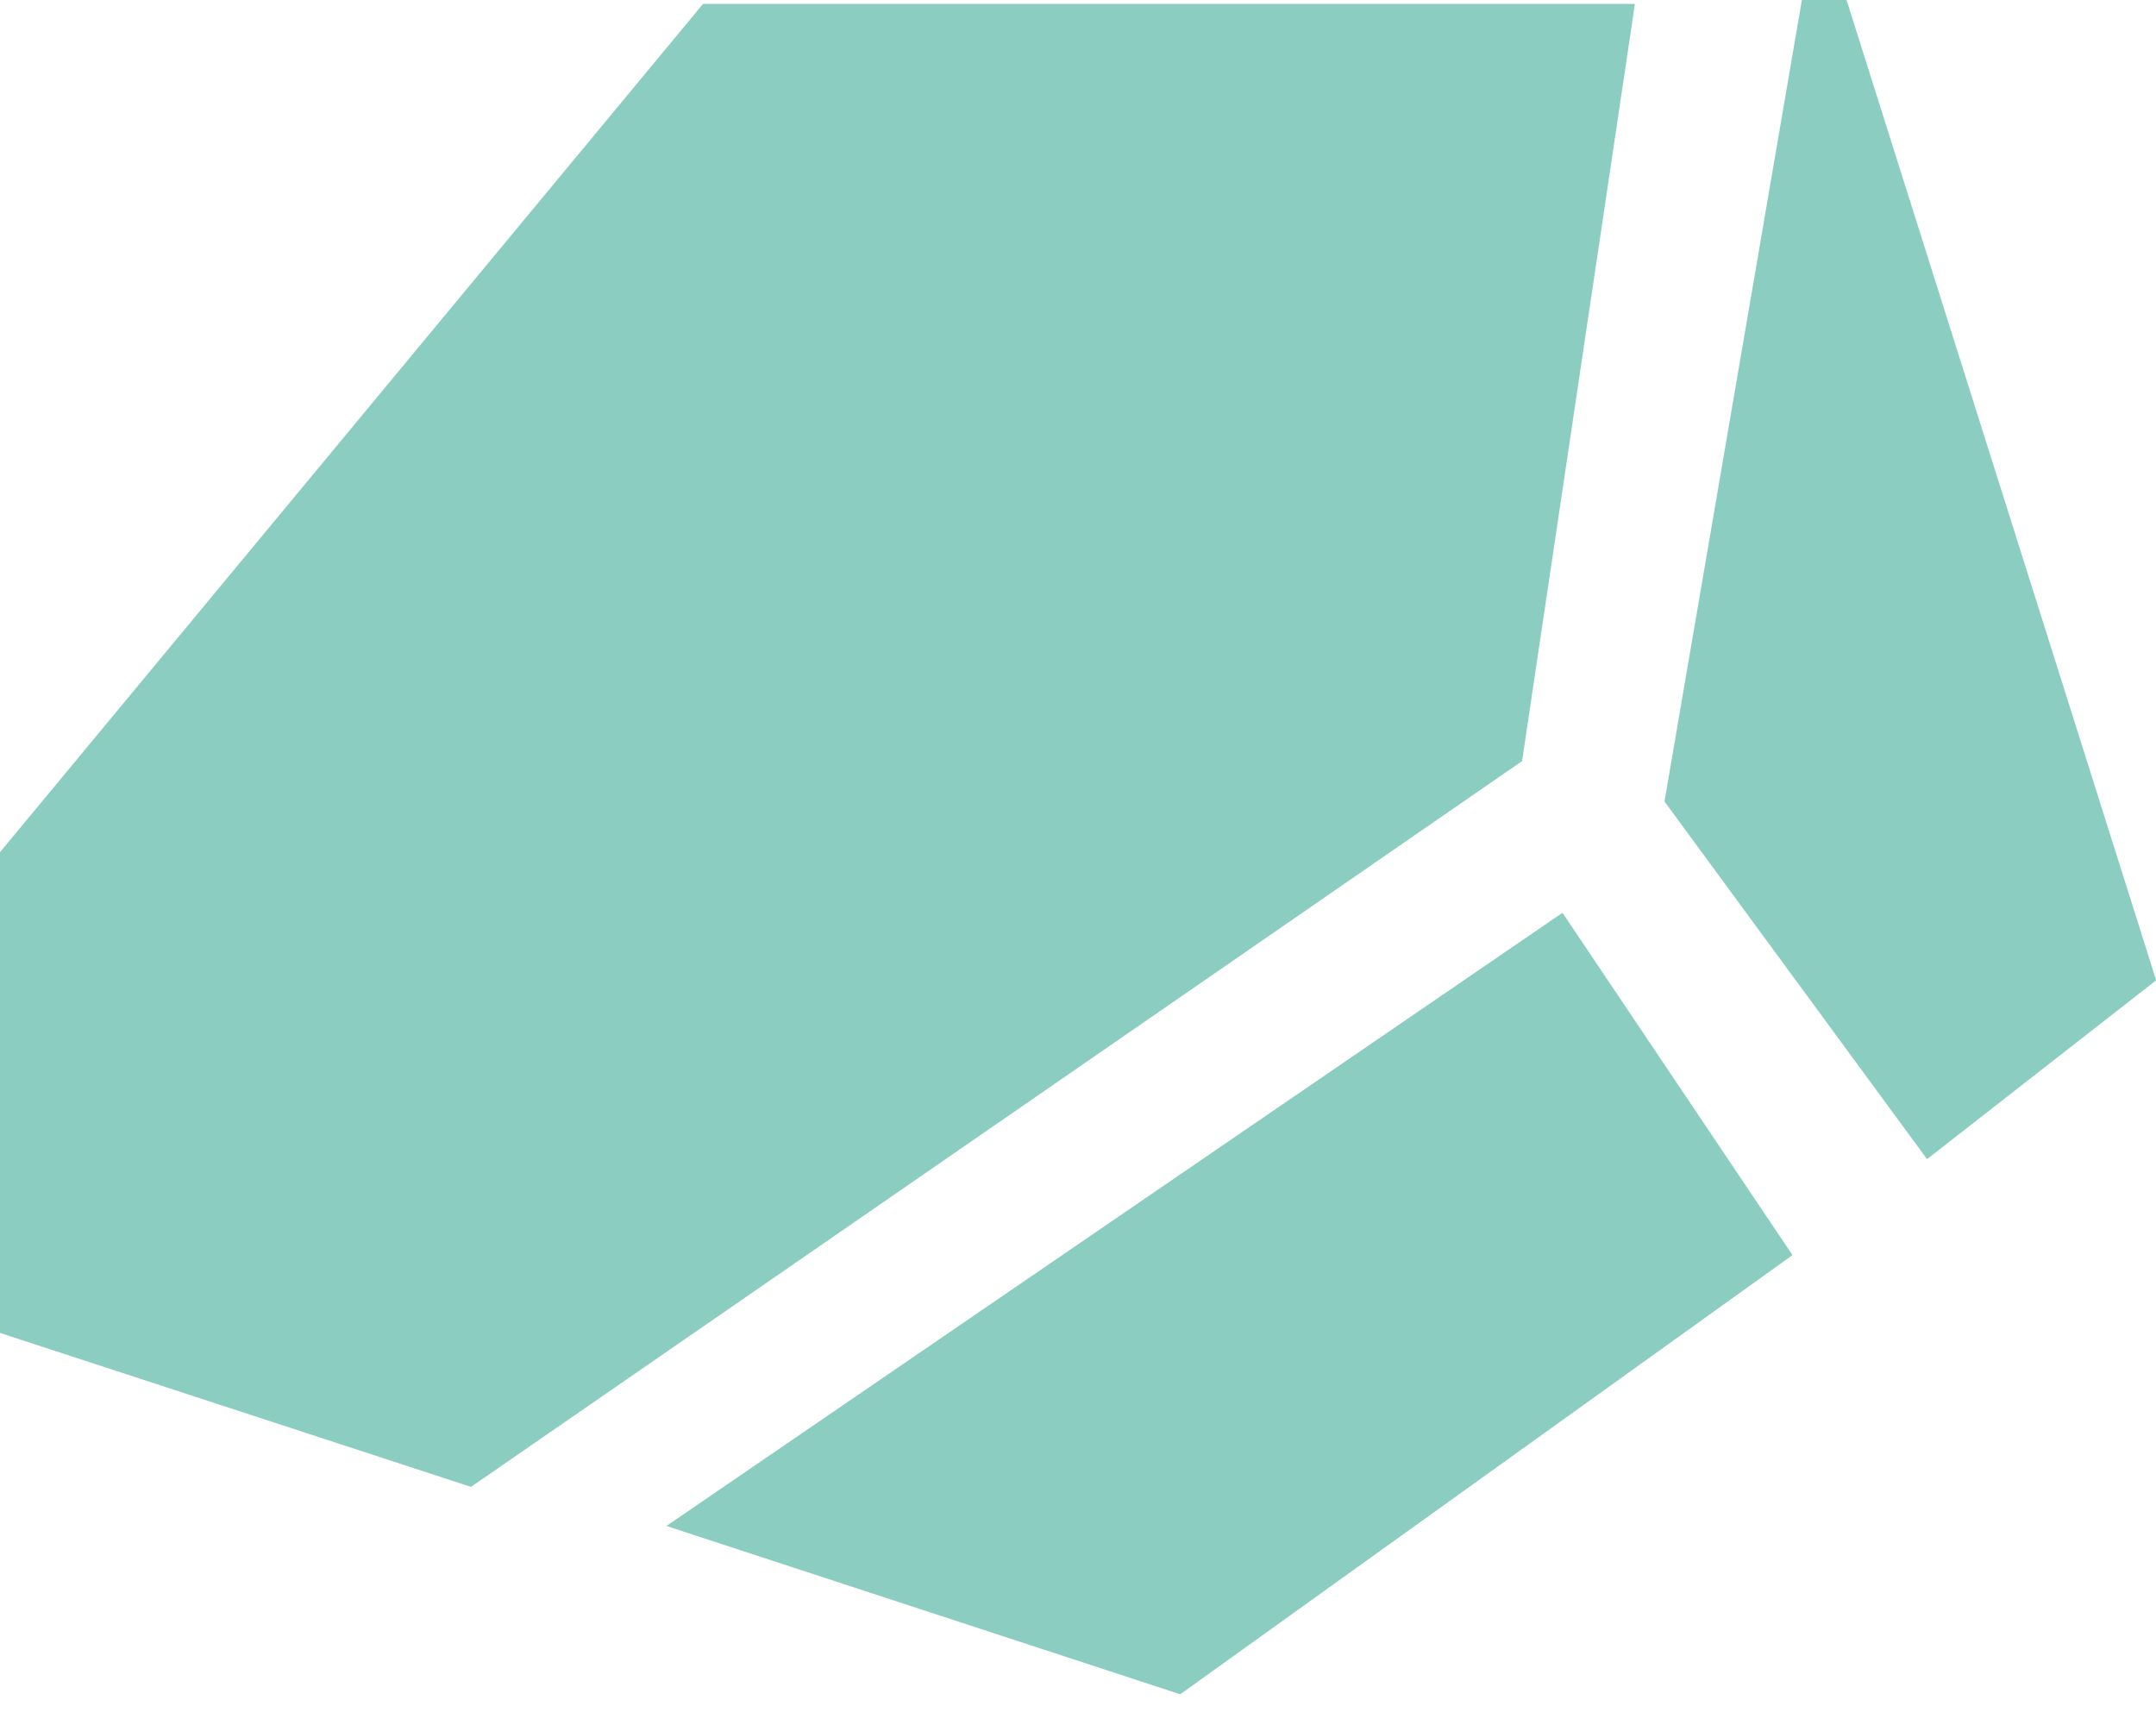
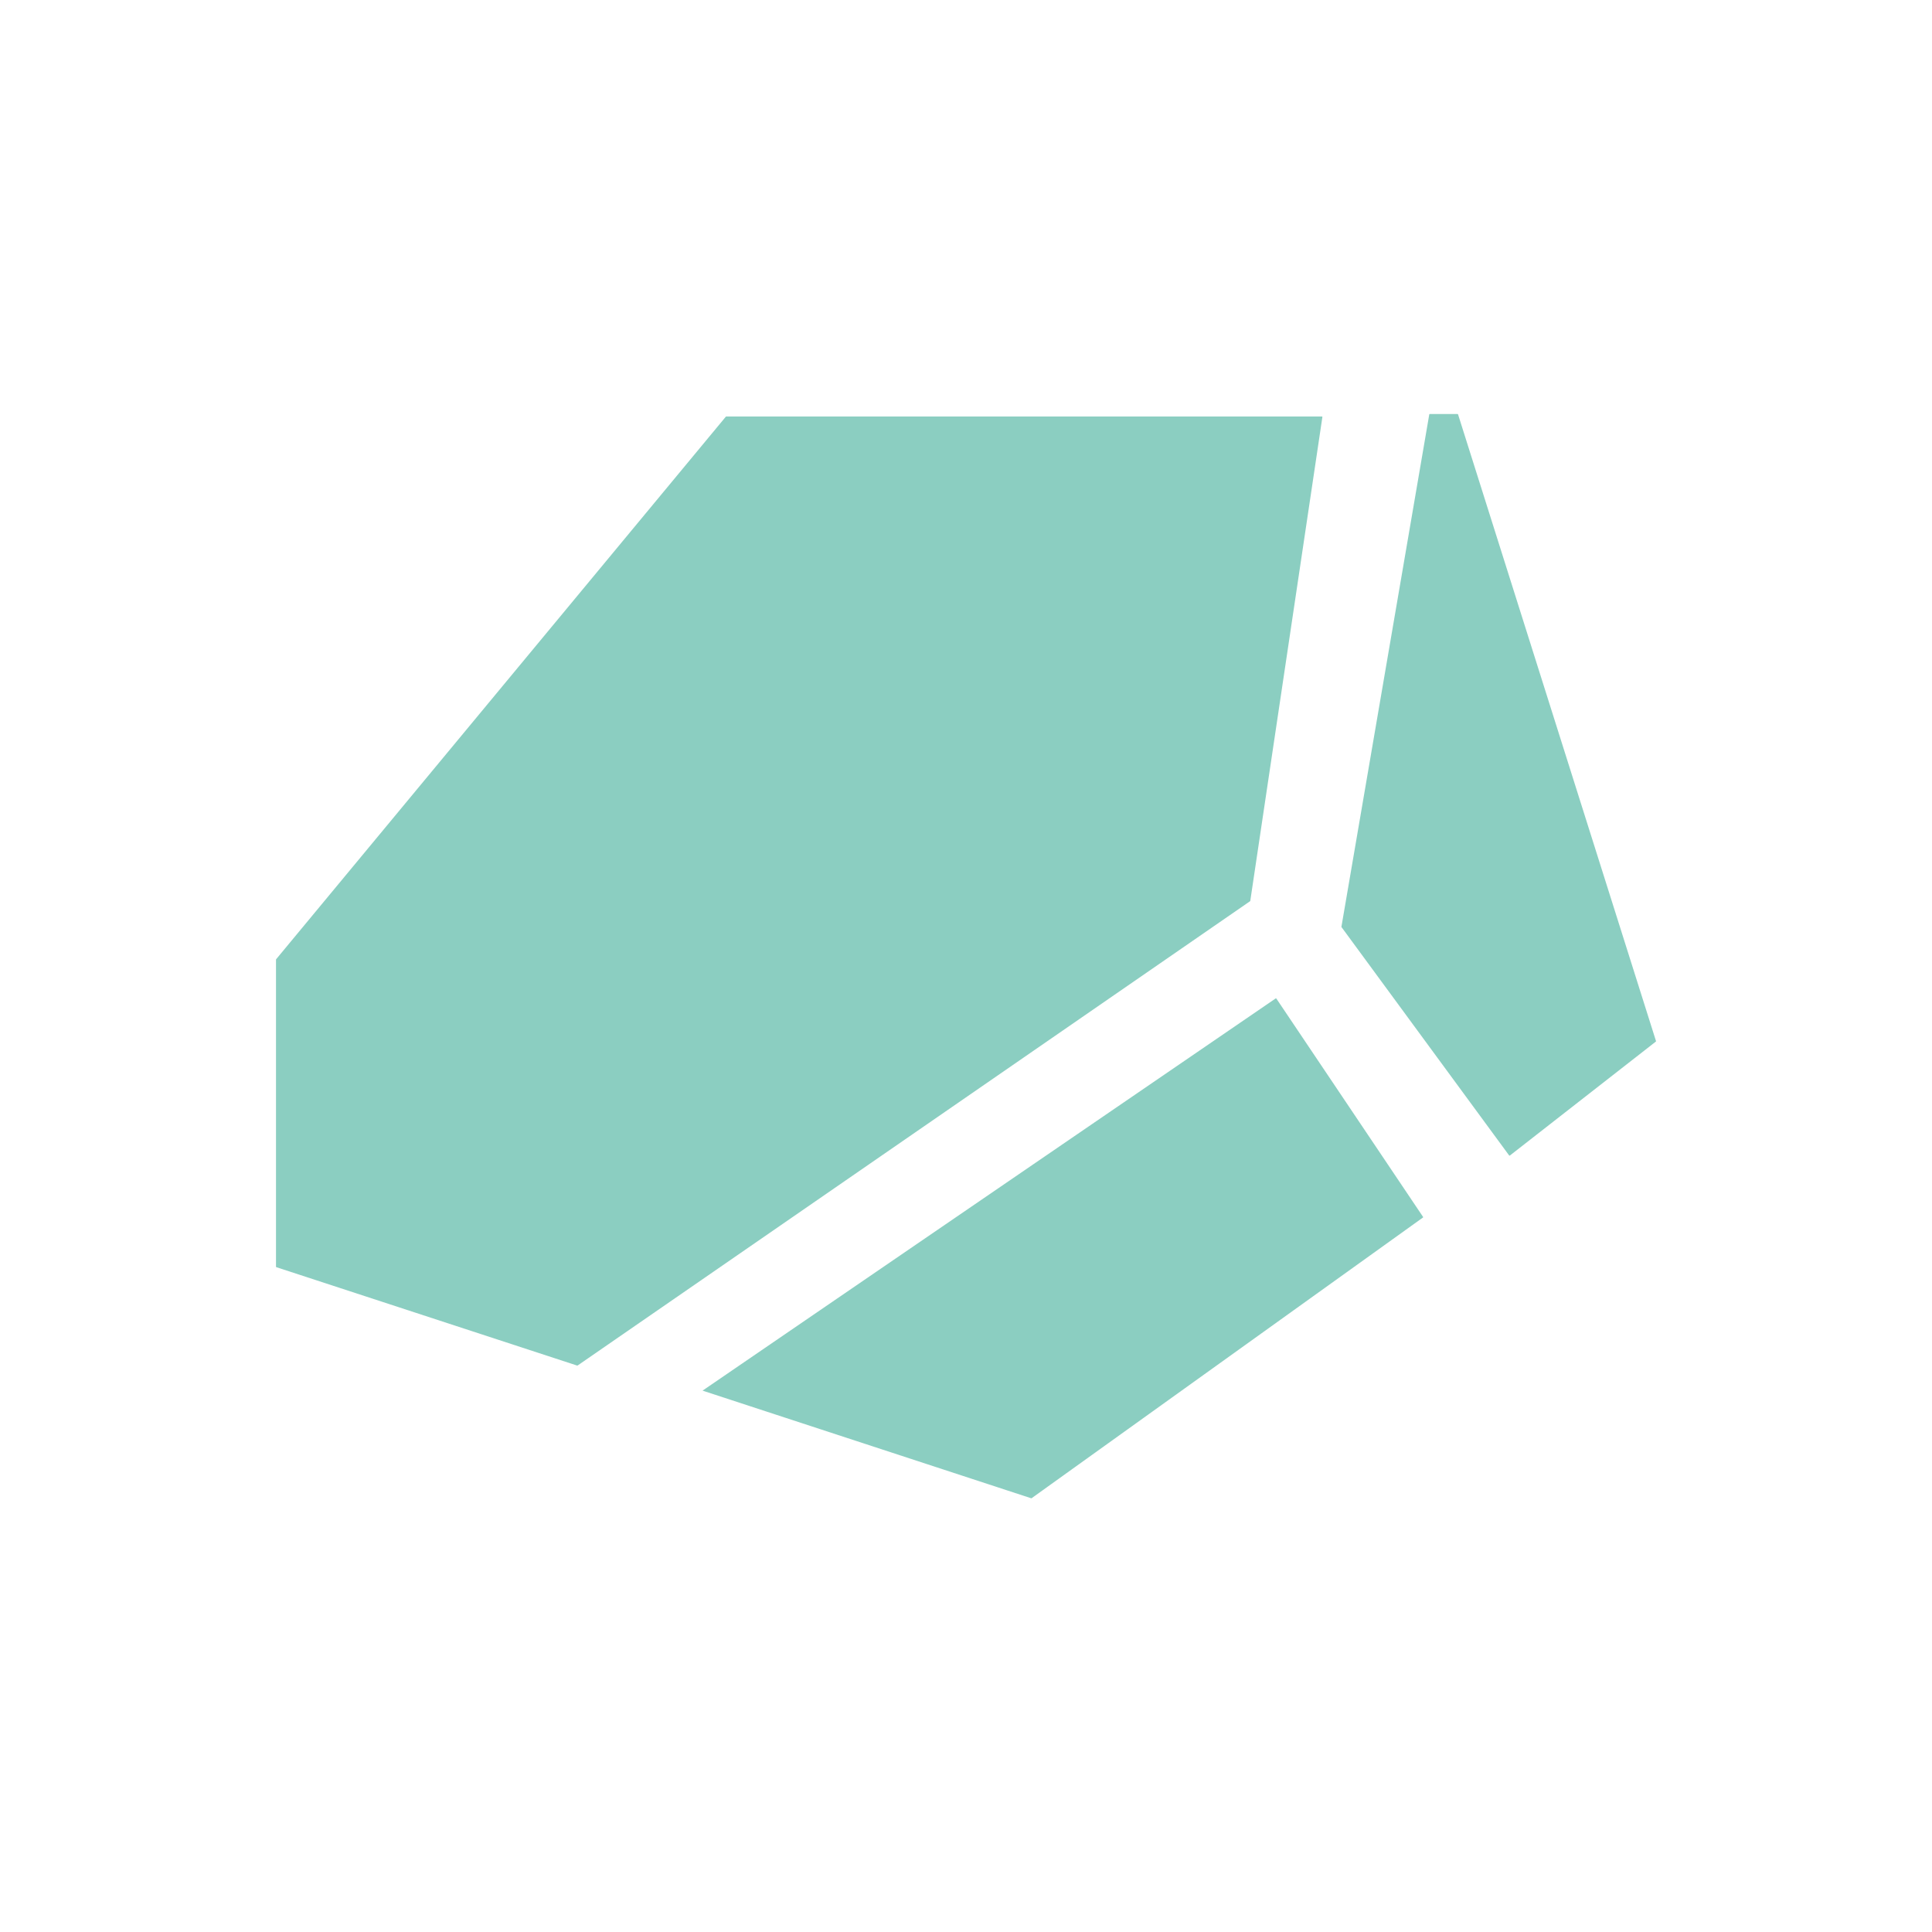
- <svg xmlns="http://www.w3.org/2000/svg" width="20" height="16" viewBox="0 0 20 16" fill="none">
-   <path fill-rule="evenodd" clip-rule="evenodd" d="M15.442 7.436C15.441 7.434 15.441 7.433 15.441 7.431L16.714 0.006C16.715 0.002 16.718 0 16.721 0H17.124C17.127 0 17.13 0.002 17.131 0.005L20 9.088C20.001 9.091 20 9.094 19.997 9.096L17.882 10.747C17.879 10.749 17.874 10.749 17.872 10.746L15.442 7.436ZM0 12.358C0 12.361 0.002 12.364 0.005 12.365L4.365 13.79C4.367 13.791 4.369 13.791 4.371 13.79L14.117 7.061C14.119 7.06 14.12 7.058 14.12 7.056L15.165 0.044C15.166 0.04 15.162 0.036 15.158 0.036H6.526C6.524 0.036 6.522 0.037 6.52 0.038L0.002 7.902C0.001 7.903 0 7.905 0 7.907V12.358ZM6.182 14.154L10.945 15.714C10.947 15.715 10.95 15.714 10.951 15.713L16.623 11.645C16.626 11.643 16.627 11.639 16.624 11.636L14.498 8.472C14.496 8.469 14.492 8.468 14.489 8.47L6.182 14.154Z" fill="#8BCEC1" />
+ <svg xmlns="http://www.w3.org/2000/svg" width="28" height="28" viewBox="0 0 28 28" fill="none">
+   <path fill-rule="evenodd" clip-rule="evenodd" d="M19.442 13.436C19.441 13.434 19.441 13.433 19.441 13.431L20.714 6.006C20.715 6.003 20.718 6 20.721 6H21.124C21.127 6 21.13 6.002 21.131 6.005L24 15.088C24.001 15.091 24 15.094 23.997 15.096L21.882 16.747C21.879 16.75 21.874 16.749 21.872 16.746L19.442 13.436ZM4 18.358C4 18.361 4.002 18.364 4.005 18.365L8.365 19.791C8.367 19.791 8.369 19.791 8.371 19.79L18.117 13.061C18.119 13.06 18.12 13.058 18.12 13.056L19.165 6.044C19.166 6.04 19.163 6.036 19.158 6.036H10.526C10.524 6.036 10.522 6.037 10.52 6.038L4.002 13.902C4.001 13.903 4 13.905 4 13.907V18.358ZM10.182 20.154L14.945 21.714C14.947 21.715 14.95 21.714 14.951 21.713L20.623 17.645C20.626 17.643 20.627 17.639 20.624 17.636L18.498 14.472C18.496 14.469 18.492 14.468 18.488 14.47L10.182 20.154Z" fill="#8BCEC1" />
</svg>
